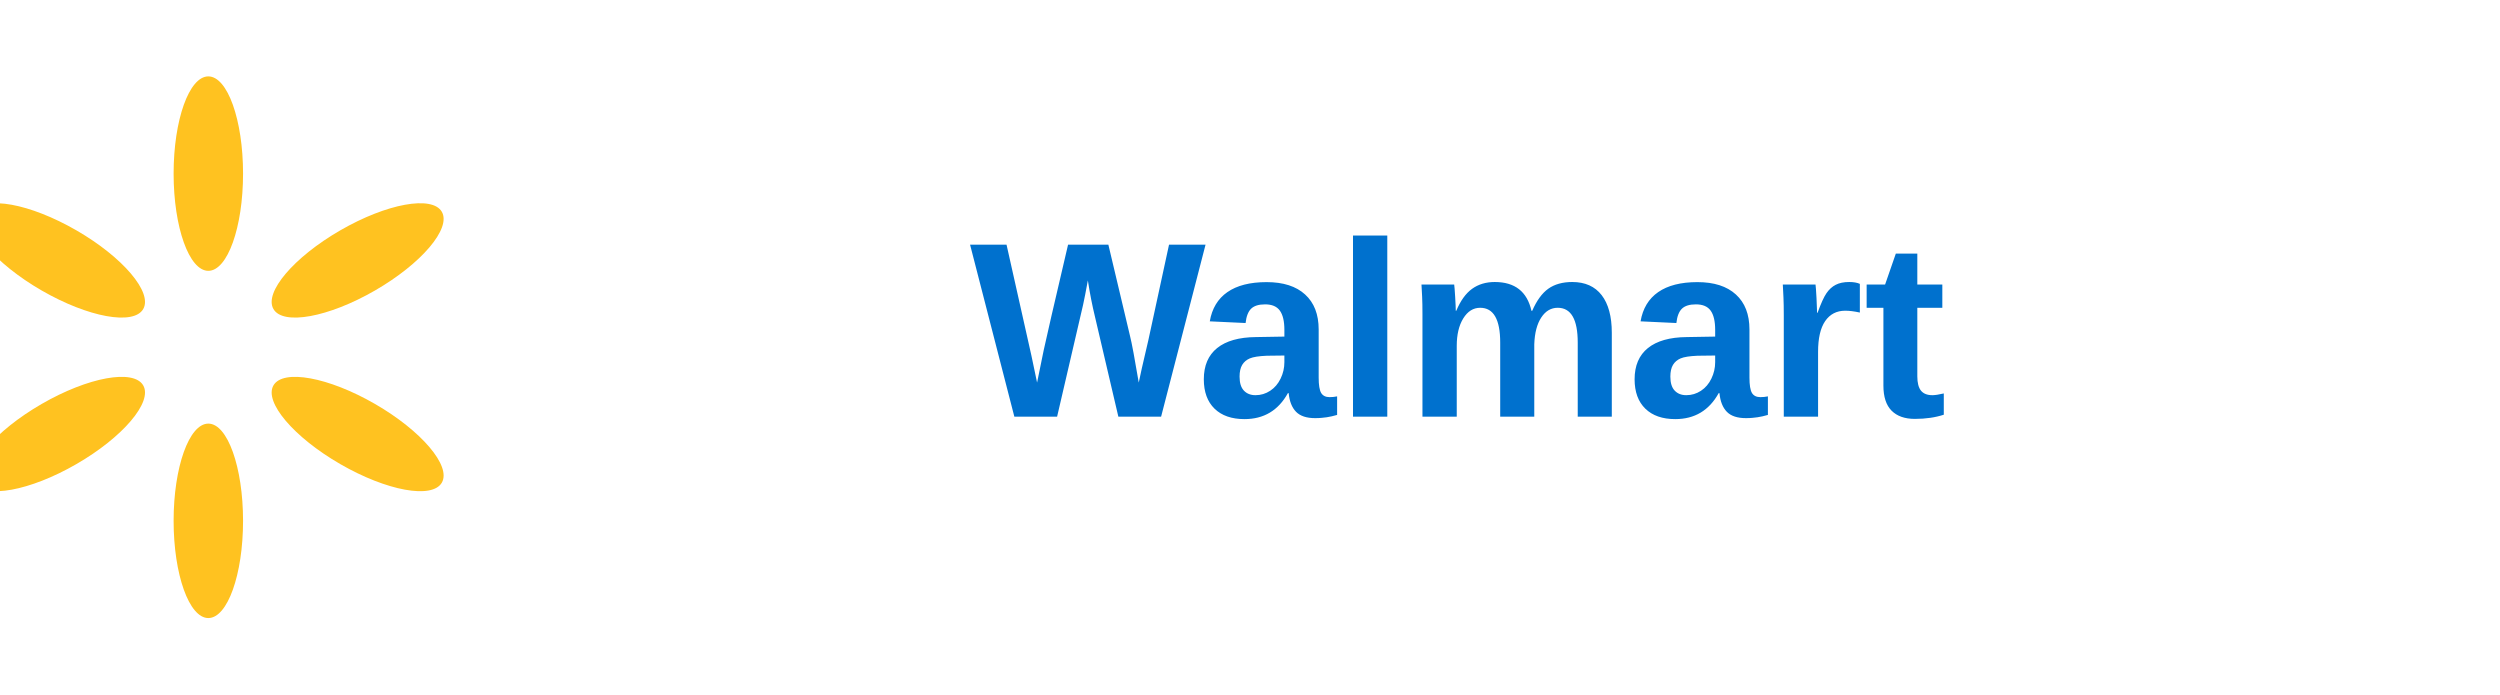
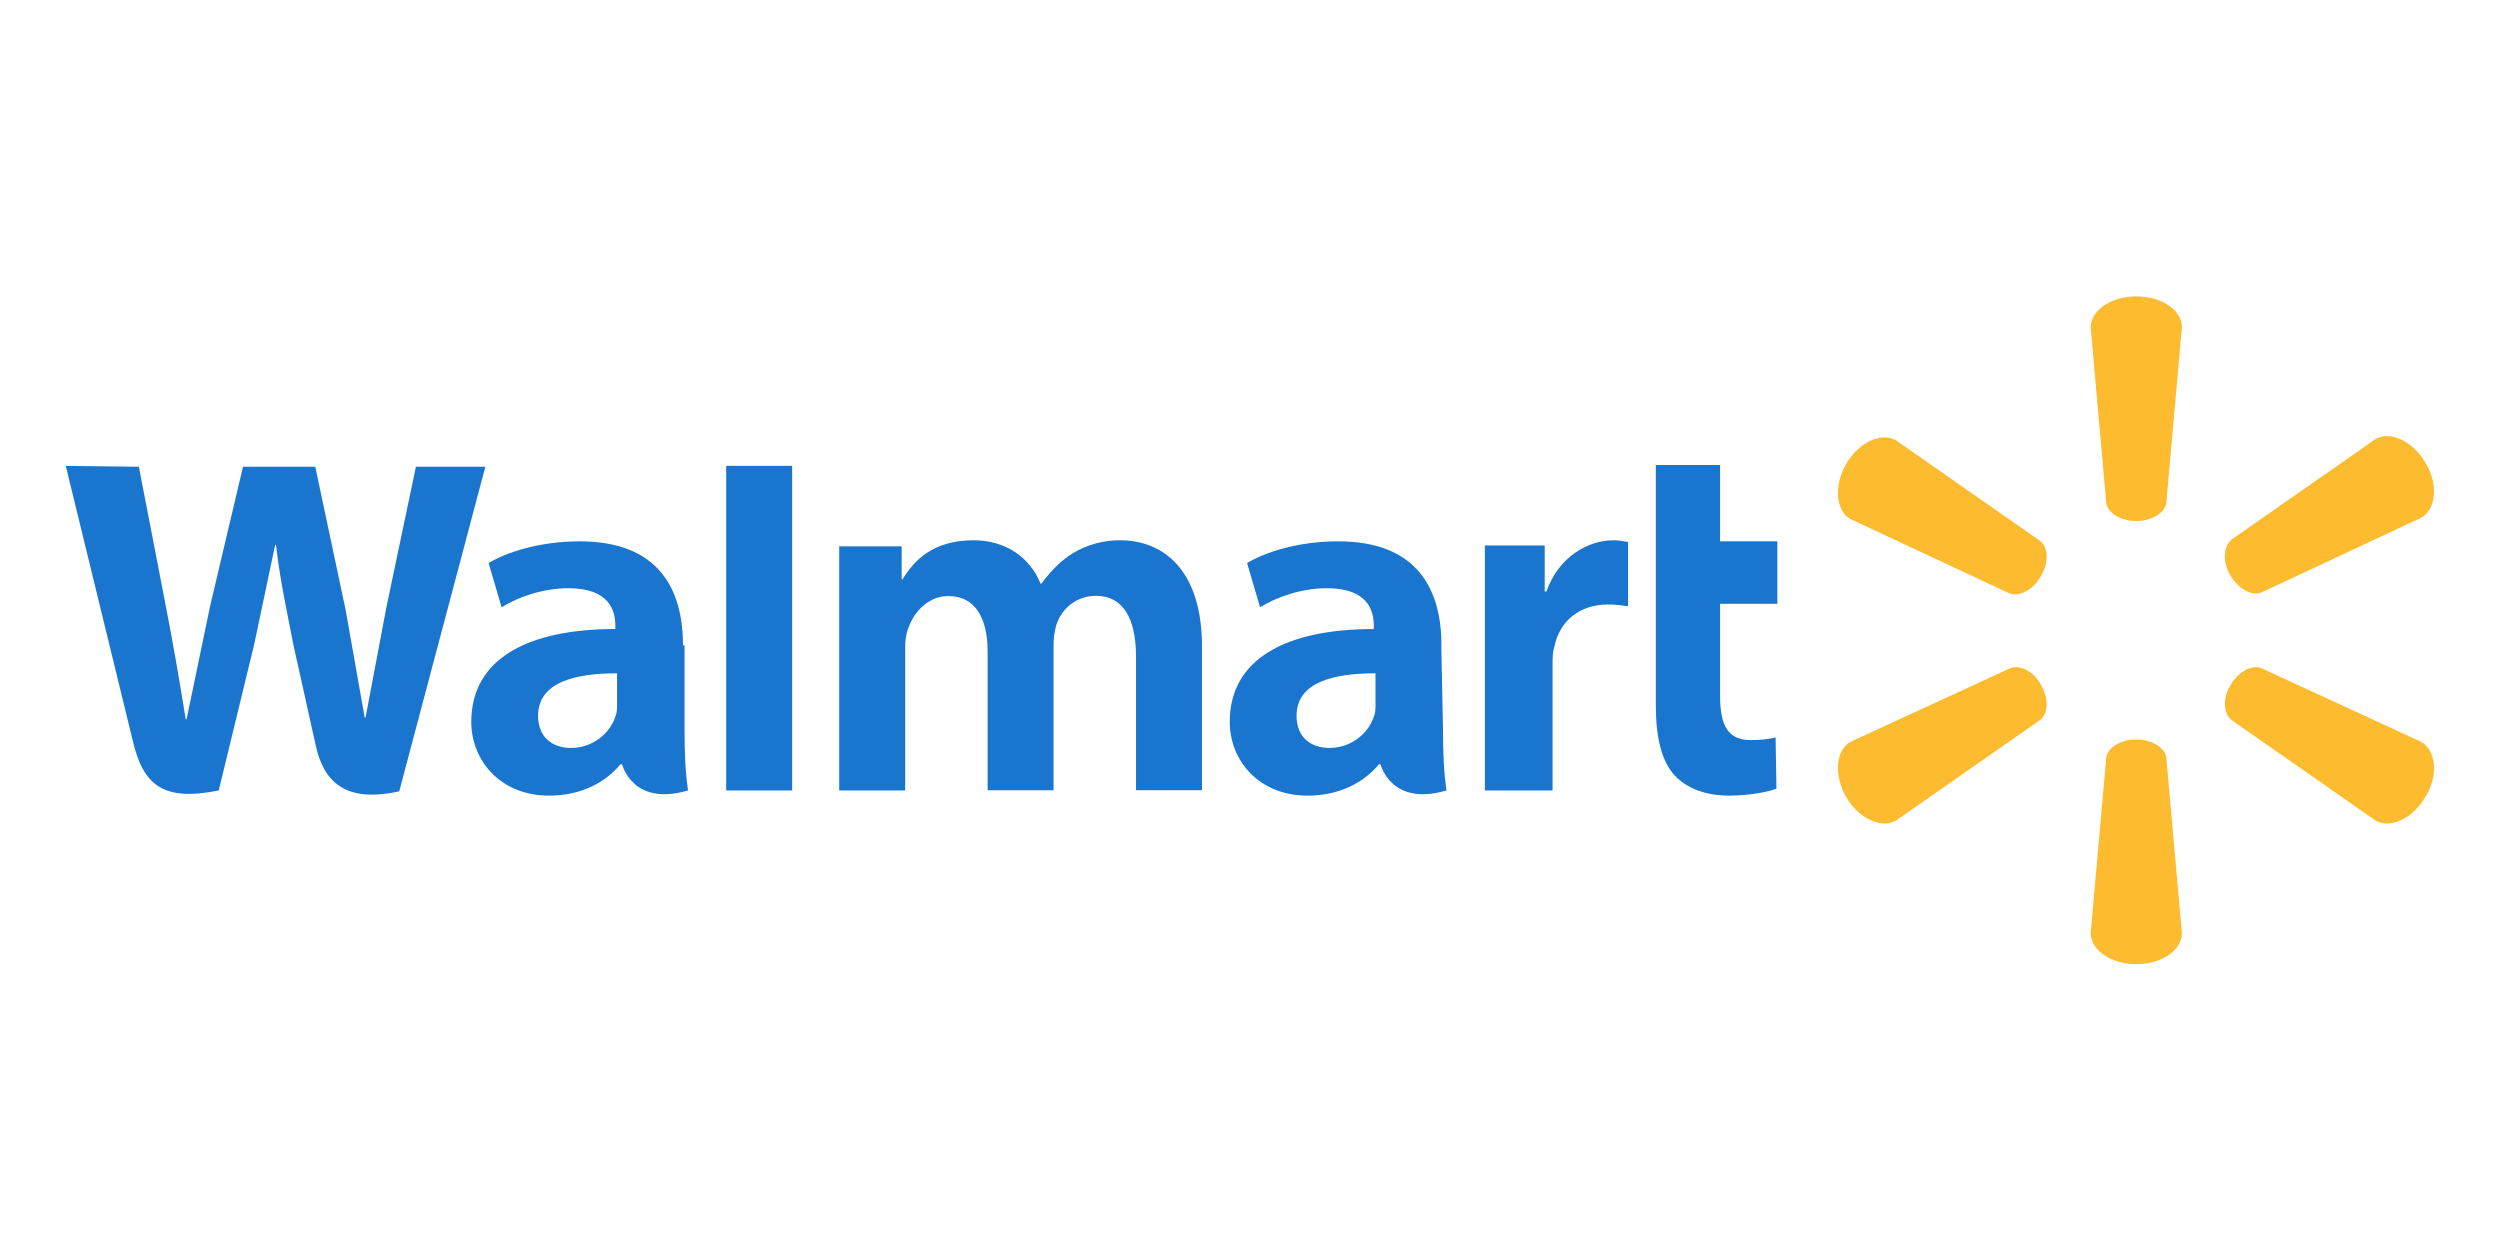
- <svg xmlns="http://www.w3.org/2000/svg" viewBox="0 0 720 200" role="img" aria-label="Walmart">
-   <g transform="translate(60,100)">
-     <g fill="#FFC220">
-       <ellipse cx="0" cy="-50" rx="10" ry="28" />
-       <ellipse cx="0" cy="50" rx="10" ry="28" />
-       <ellipse cx="43" cy="-25" rx="10" ry="28" transform="rotate(60 43 -25)" />
-       <ellipse cx="-43" cy="25" rx="10" ry="28" transform="rotate(60 -43 25)" />
-       <ellipse cx="43" cy="25" rx="10" ry="28" transform="rotate(-60 43 25)" />
-       <ellipse cx="-43" cy="-25" rx="10" ry="28" transform="rotate(-60 -43 -25)" />
+ <svg xmlns="http://www.w3.org/2000/svg" viewBox="-231.5 619.2 120 60" width="120" height="60">
+   <g transform="matrix(.984273 0 0 .984273 -2.3119 10.46628)">
+     <path d="M-128.67 643.868c.758 0 1.415-.404 1.466-.9l.758-8.54c0-.86-1-1.516-2.224-1.516-1.263 0-2.224.708-2.224 1.516l.758 8.54c.05.505.708.9 1.466.9m-4.65 2.68c.404-.657.354-1.415-.05-1.718l-7.025-4.902c-.708-.404-1.82.1-2.426 1.162s-.505 2.274.202 2.678l7.783 3.64c.505.152 1.162-.202 1.516-.86m9.25-.001c.404.657 1.06 1 1.516.8l7.783-3.64c.708-.404.86-1.617.202-2.678-.606-1.06-1.718-1.567-2.426-1.162l-7.025 4.902c-.404.354-.455 1.112-.05 1.77m-4.6 7.983c.758 0 1.415.404 1.466.9l.758 8.54c0 .86-1 1.516-2.224 1.516-1.263 0-2.224-.708-2.224-1.516l.758-8.54c.05-.505.708-.9 1.466-.9m4.6-2.67c.404-.657 1.06-1 1.516-.8l7.783 3.588c.708.404.86 1.617.202 2.678-.606 1.06-1.718 1.567-2.426 1.162l-7.025-4.902c-.404-.303-.455-1.06-.05-1.718m-9.25.002c.404.657.354 1.415-.05 1.718l-7.025 4.902c-.708.404-1.82-.1-2.426-1.162s-.505-2.274.202-2.678l7.783-3.588c.505-.202 1.162.152 1.516.8" fill="#fdbb30" />
+     <g fill="#1a75cf">
+       <path d="M-165.77 652.776c0 .212 0 .466-.085.635-.254.804-1.1 1.524-2.158 1.524-.9 0-1.608-.508-1.608-1.566 0-1.65 1.82-2.074 3.85-2.074zm3.216-2.836c0-2.7-1.143-5.08-5.036-5.08-2 0-3.597.55-4.444 1.058l.635 2.158c.804-.508 2.03-.93 3.26-.93 2 0 2.285 1.1 2.285 1.82v.17c-4.317 0-7.025 1.48-7.025 4.528 0 1.862 1.397 3.597 3.8 3.597 1.48 0 2.7-.592 3.47-1.524h.085s.508 2.074 3.216 1.27c-.127-.846-.17-1.778-.17-2.878l-.085-4.2m-67.08-8.75l3.26 13.374c.508 2.2 1.48 3.005 4.2 2.455l1.735-7.152 1.016-4.825h.042c.212 1.82.508 3.1.846 4.867l1.1 4.952c.38 1.693 1.397 2.793 4.063 2.2l4.2-15.828h-3.386l-1.44 6.856-1.016 5.375h-.042l-.93-5.248-1.48-6.983H-221l-1.608 6.814-1.143 5.502h-.042a171.66 171.66 0 0 0-1.016-5.756l-1.27-6.56-3.555-.042m26.876 11.596c0 .212 0 .466-.085.635-.254.804-1.1 1.524-2.158 1.524-.9 0-1.608-.508-1.608-1.566 0-1.65 1.82-2.074 3.85-2.074zm3.216-2.836c0-2.7-1.143-5.08-5.036-5.08-2 0-3.597.55-4.444 1.058l.635 2.158c.804-.508 2.03-.93 3.26-.93 2 0 2.285 1.1 2.285 1.82v.17c-4.317 0-7.025 1.48-7.025 4.528 0 1.862 1.397 3.597 3.8 3.597 1.48 0 2.7-.592 3.47-1.524h.085s.508 2.074 3.216 1.27c-.127-.846-.17-1.778-.17-2.878v-4.2m5.246 3.736V641.18h-3.216v15.828h3.216v-3.343" />
+       <path d="M-152.1 641.18v11.68c0 1.608.296 2.75.93 3.428.55.592 1.48.973 2.624.973.93 0 1.904-.17 2.328-.34l-.042-2.497c-.34.085-.72.127-1.227.127-1.1 0-1.48-.72-1.48-2.158v-4.486h2.793v-3.047h-2.793v-3.724h-3.132m-8.338 3.98v11.892h3.3v-6.094c0-.34 0-.635.085-.9.254-1.27 1.227-2.074 2.624-2.074.38 0 .677.042.973.085v-3.132c-.254-.042-.423-.085-.72-.085-1.227 0-2.666.804-3.26 2.497h-.085v-2.243h-2.92m-31.484.054v11.892h3.216v-6.983c0-.34.042-.677.17-.973.254-.72.93-1.524 1.947-1.524 1.312 0 1.904 1.1 1.904 2.7v6.77h3.216v-7.068c0-.296.042-.677.127-.973.254-.804.973-1.44 1.947-1.44 1.312 0 1.947 1.1 1.947 2.962v6.518h3.216v-7.025c0-3.682-1.862-5.163-3.978-5.163a4.43 4.43 0 0 0-2.328.635c-.55.34-1.058.846-1.524 1.48h-.042c-.508-1.27-1.693-2.116-3.26-2.116-2.03 0-2.92 1.016-3.47 1.904h-.042v-1.608h-3.047" />
    </g>
  </g>
-   <text x="420" y="120" text-anchor="middle" font-family="Arial, Helvetica, sans-serif" font-size="72" font-weight="700" fill="#0071CE">Walmart</text>
</svg>
